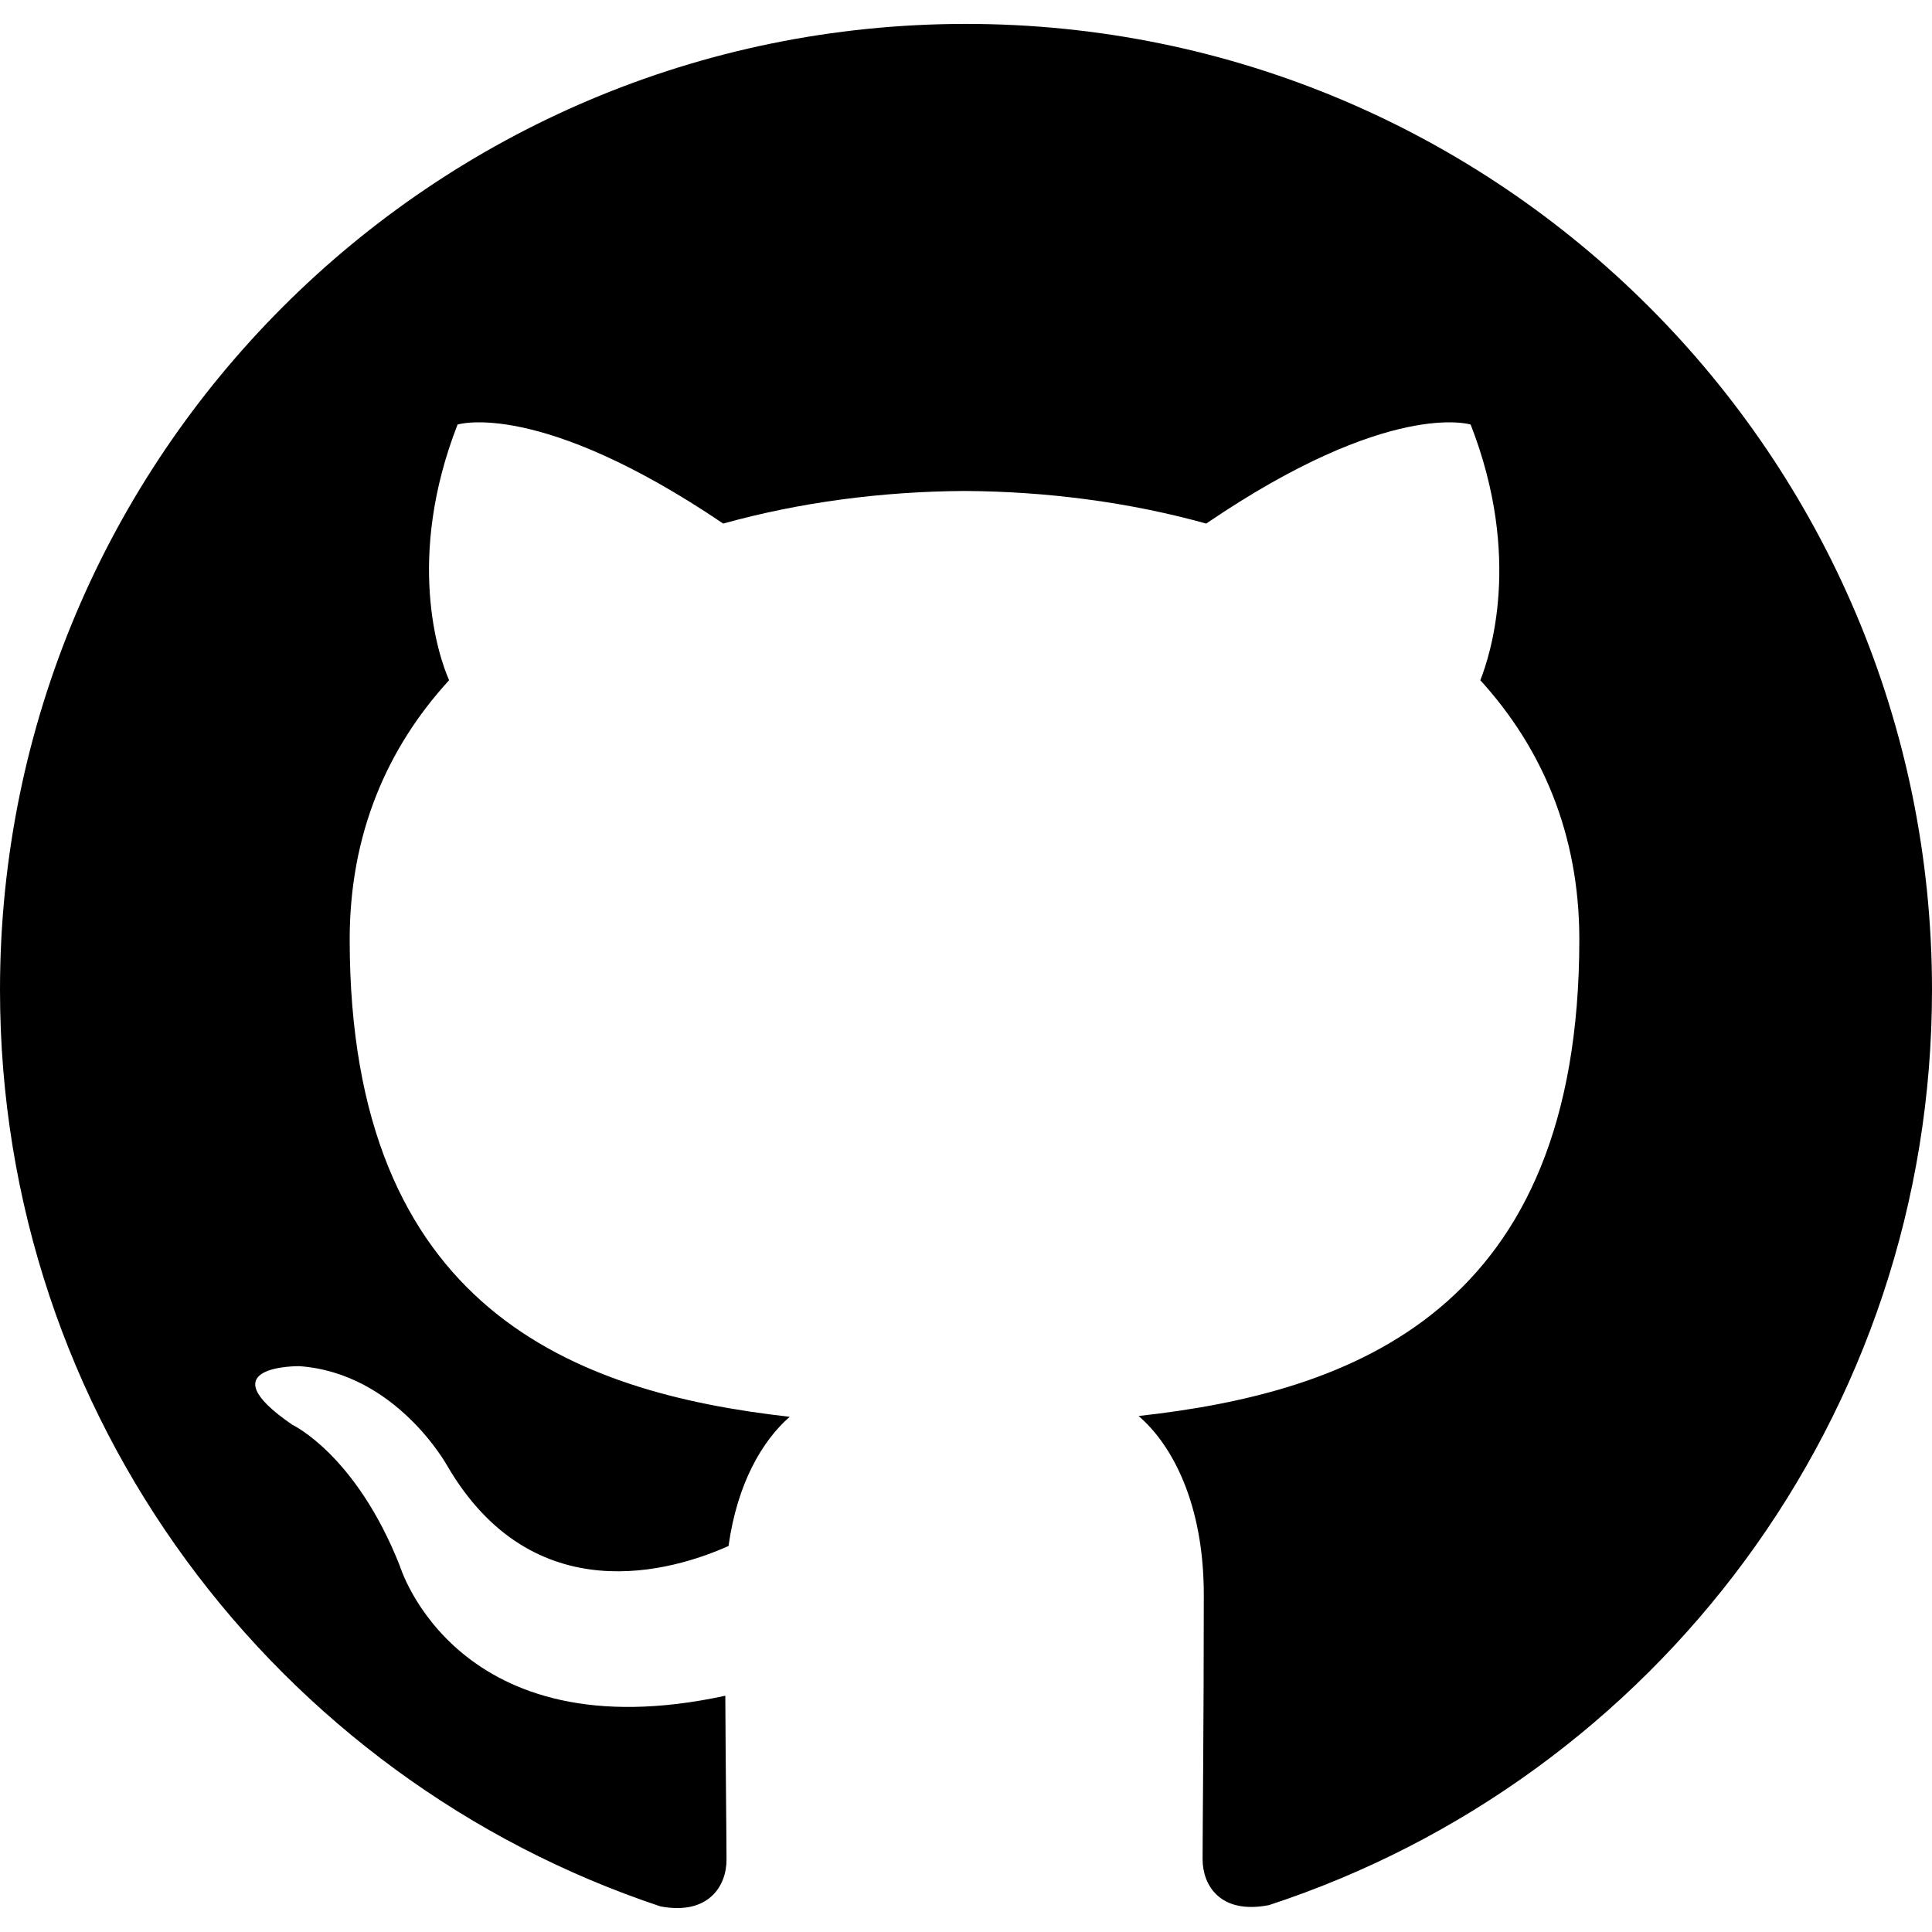
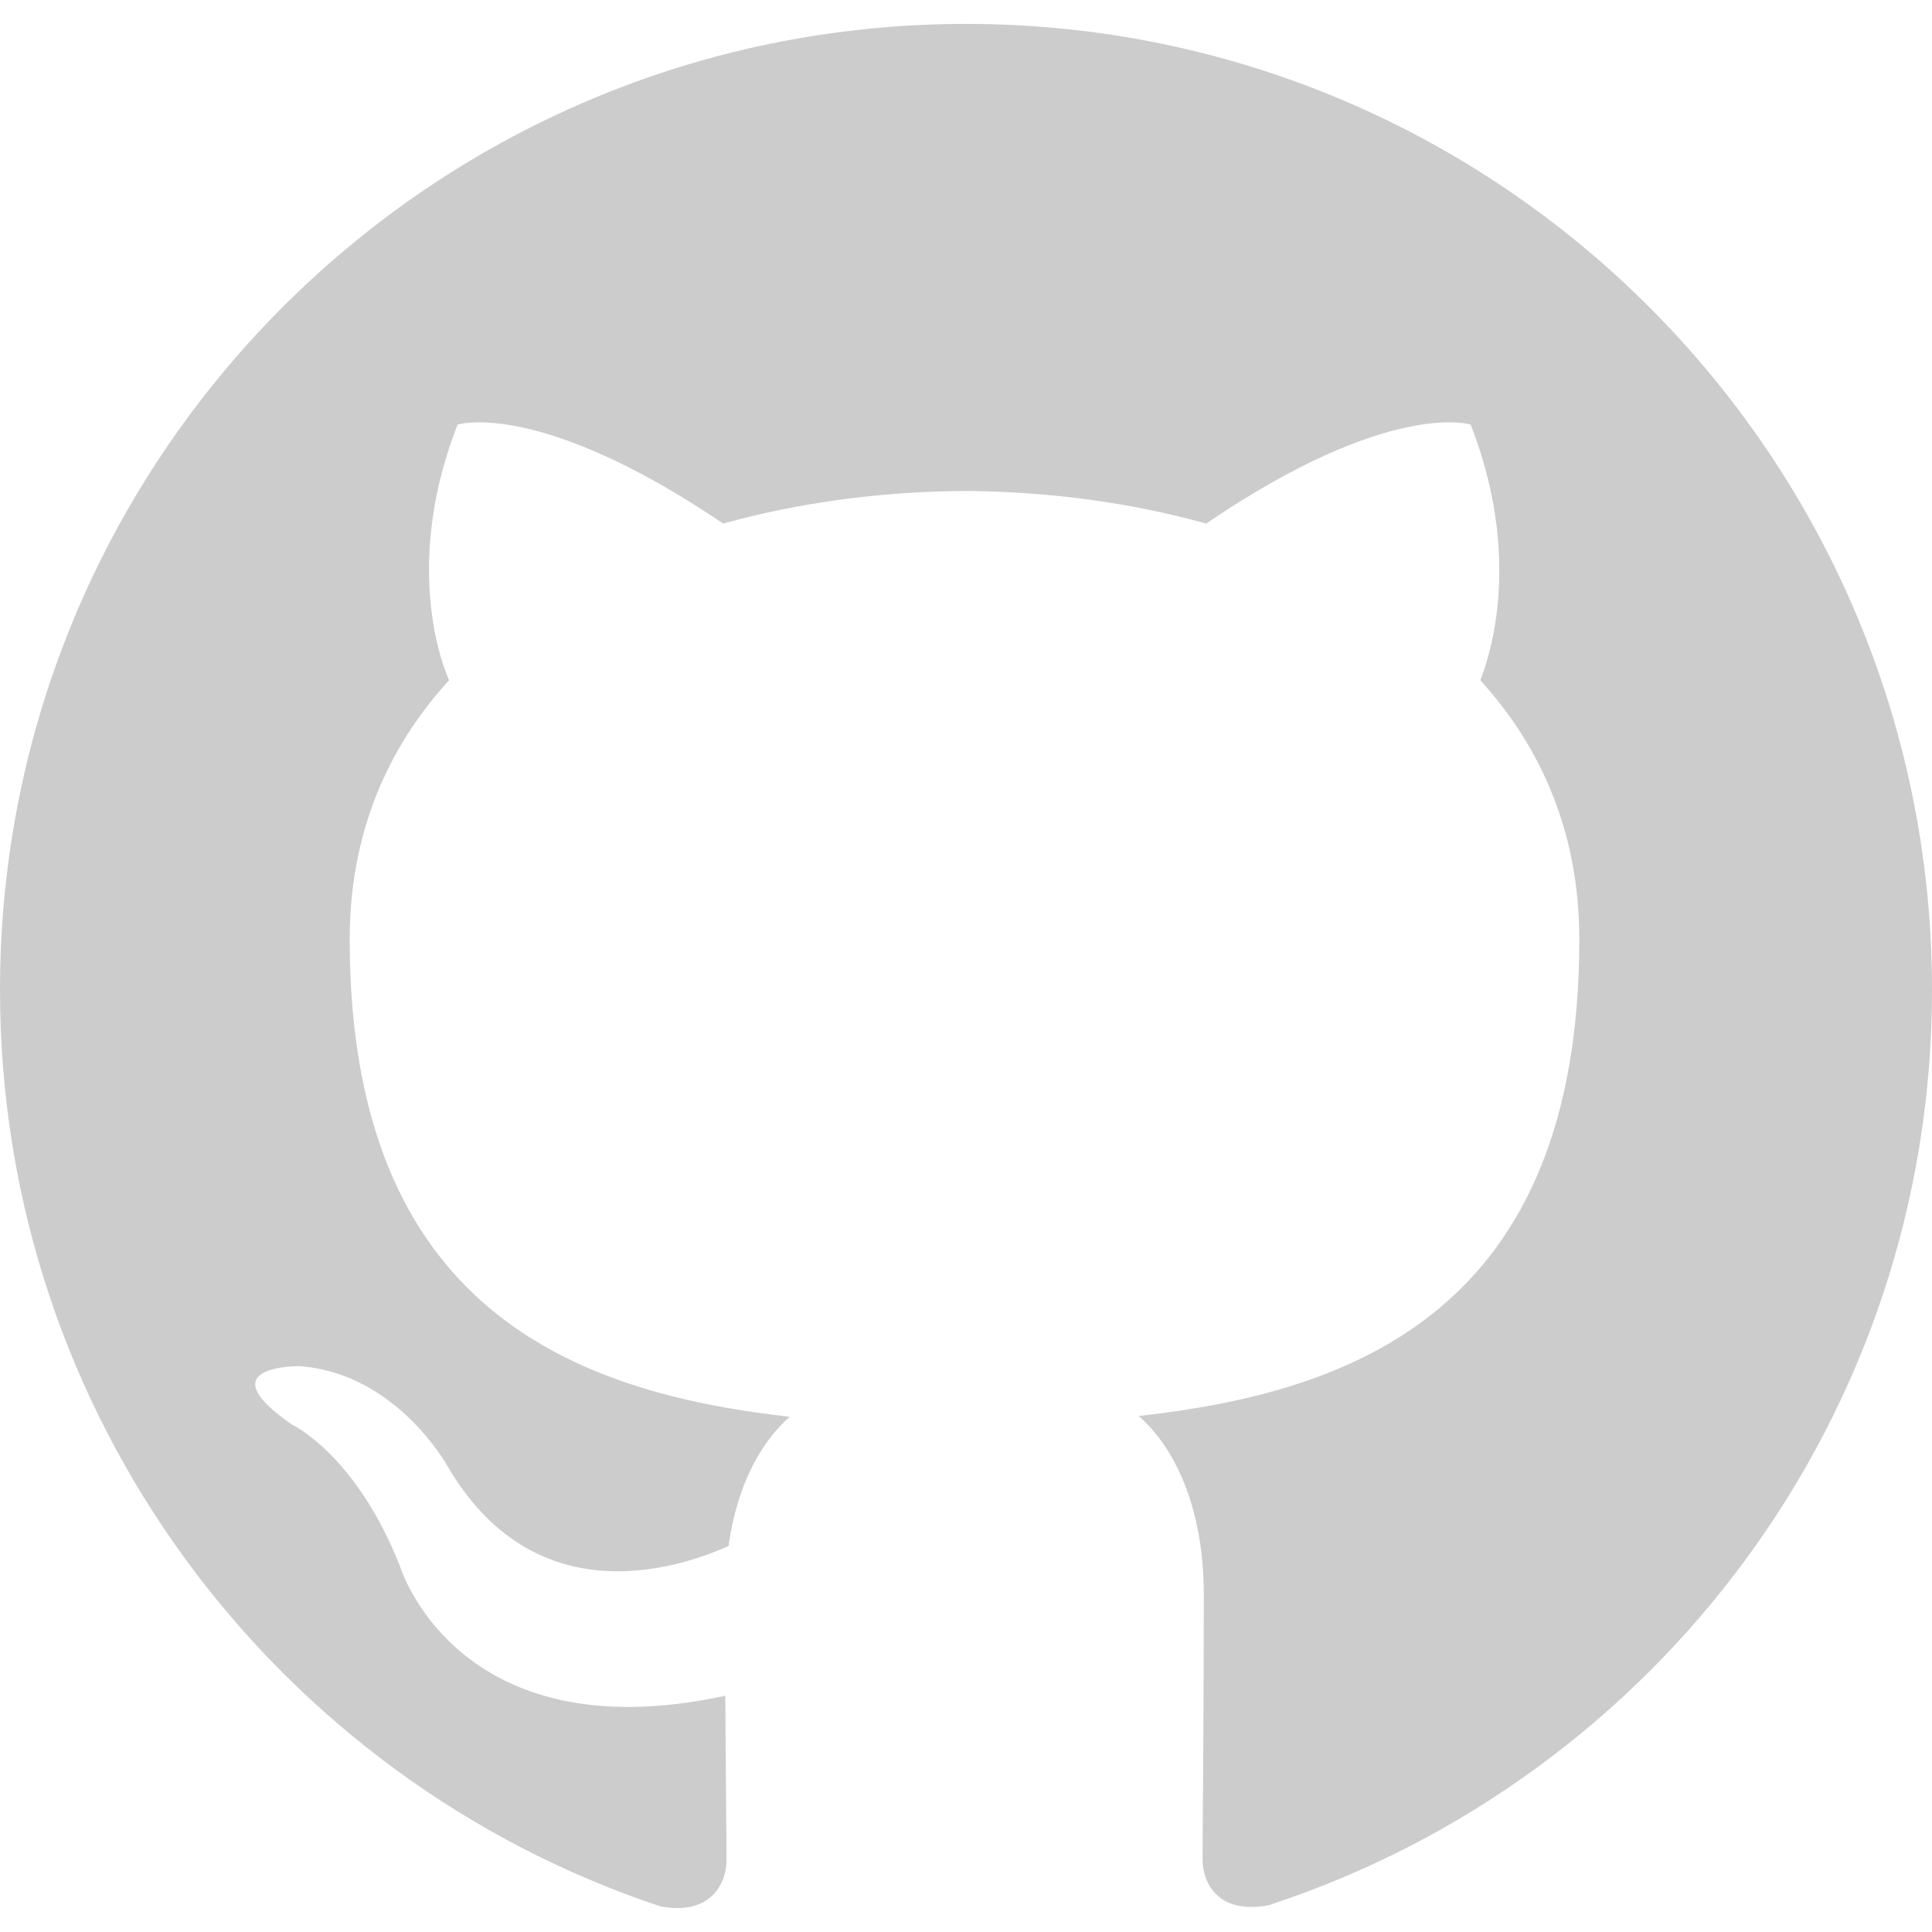
<svg xmlns="http://www.w3.org/2000/svg" role="img" viewBox="0 0 24 24">
-   <path d="M12 .297c-6.63 0-12 5.373-12 12 0 5.303 3.438 9.8 8.205 11.385.6.113.82-.258.82-.577 0-.285-.01-1.04-.015-2.04-3.338.724-4.042-1.61-4.042-1.61C4.422 18.07 3.633 17.7 3.633 17.7c-1.087-.744.084-.729.084-.729 1.205.084 1.838 1.236 1.838 1.236 1.07 1.835 2.809 1.305 3.495.998.108-.776.417-1.305.76-1.605-2.665-.3-5.466-1.332-5.466-5.93 0-1.31.465-2.38 1.235-3.22-.135-.303-.54-1.523.105-3.176 0 0 1.005-.322 3.3 1.23.96-.267 1.98-.399 3-.405 1.02.006 2.04.138 3 .405 2.28-1.552 3.285-1.23 3.285-1.23.645 1.653.24 2.873.12 3.176.765.84 1.23 1.91 1.23 3.22 0 4.61-2.805 5.625-5.475 5.92.42.36.81 1.096.81 2.22 0 1.606-.015 2.896-.015 3.286 0 .315.21.69.825.57C20.565 22.092 24 17.592 24 12.297c0-6.627-5.373-12-12-12" />
+   <path fill="#CCC" d="M12 .297c-6.63 0-12 5.373-12 12 0 5.303 3.438 9.8 8.205 11.385.6.113.82-.258.82-.577 0-.285-.01-1.04-.015-2.04-3.338.724-4.042-1.61-4.042-1.61C4.422 18.07 3.633 17.7 3.633 17.7c-1.087-.744.084-.729.084-.729 1.205.084 1.838 1.236 1.838 1.236 1.07 1.835 2.809 1.305 3.495.998.108-.776.417-1.305.76-1.605-2.665-.3-5.466-1.332-5.466-5.93 0-1.31.465-2.38 1.235-3.22-.135-.303-.54-1.523.105-3.176 0 0 1.005-.322 3.3 1.23.96-.267 1.98-.399 3-.405 1.02.006 2.04.138 3 .405 2.28-1.552 3.285-1.23 3.285-1.23.645 1.653.24 2.873.12 3.176.765.84 1.23 1.91 1.23 3.22 0 4.61-2.805 5.625-5.475 5.92.42.36.81 1.096.81 2.22 0 1.606-.015 2.896-.015 3.286 0 .315.21.69.825.57C20.565 22.092 24 17.592 24 12.297c0-6.627-5.373-12-12-12" />
</svg>
